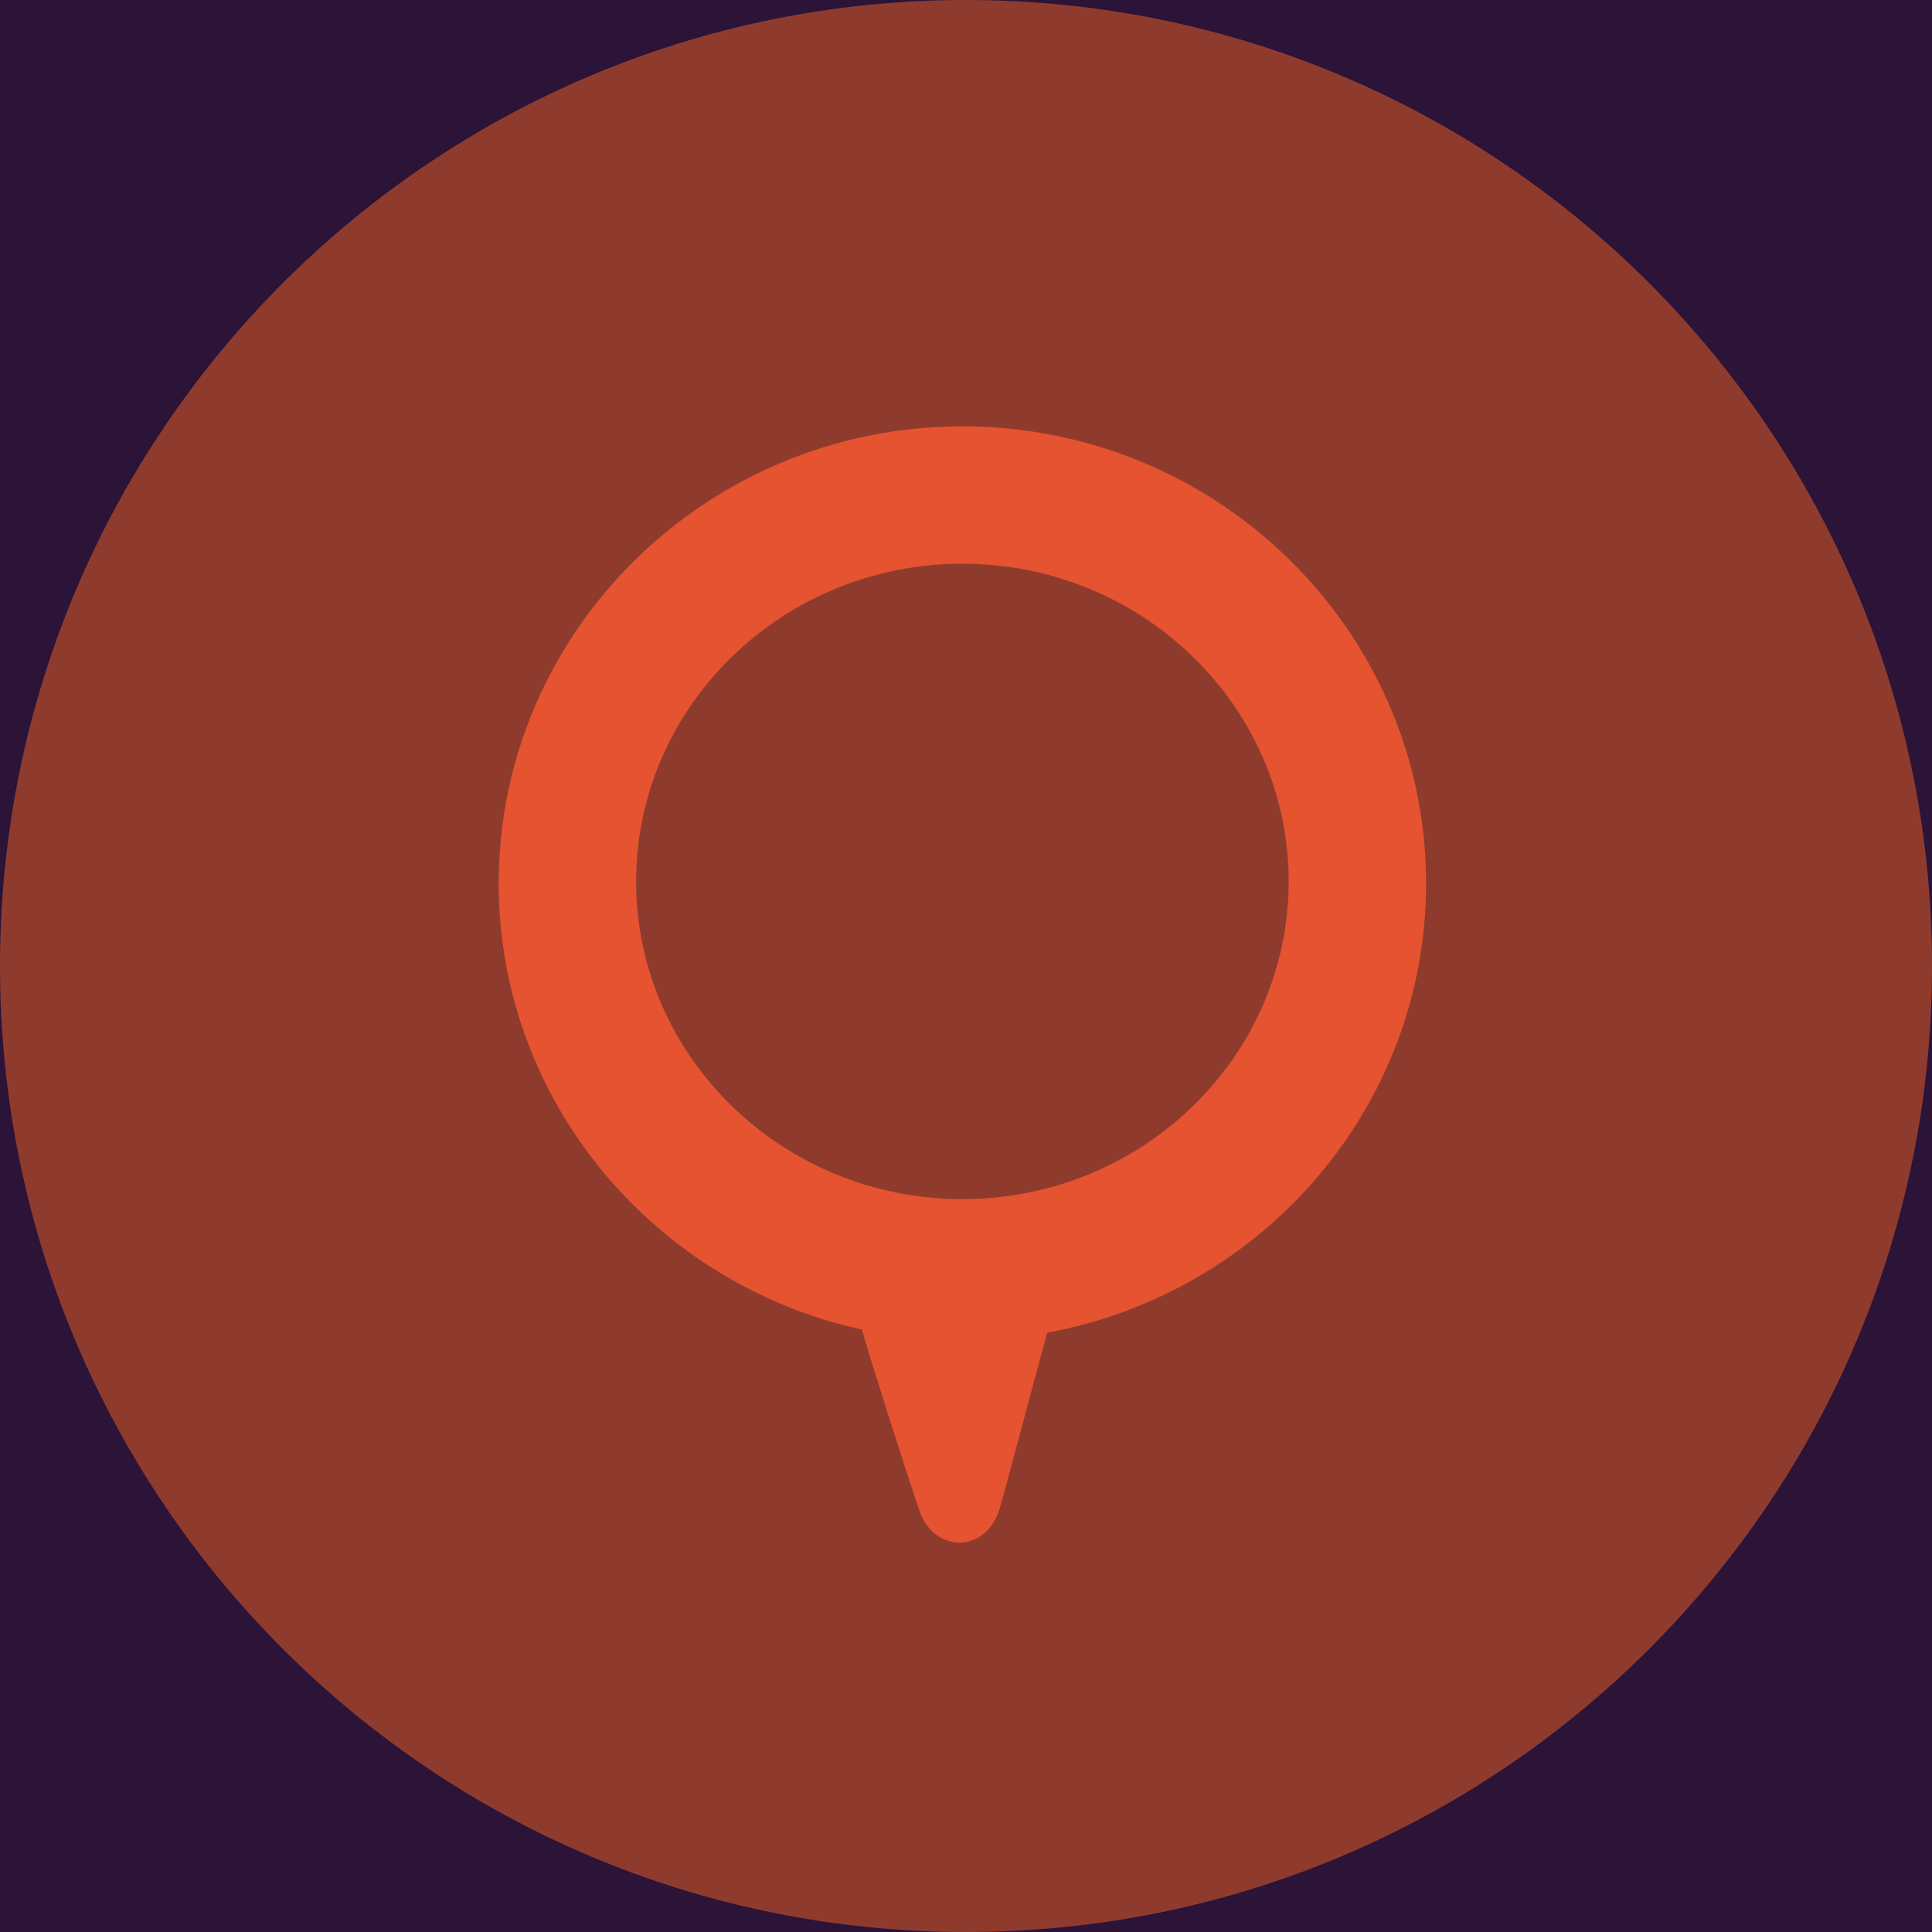
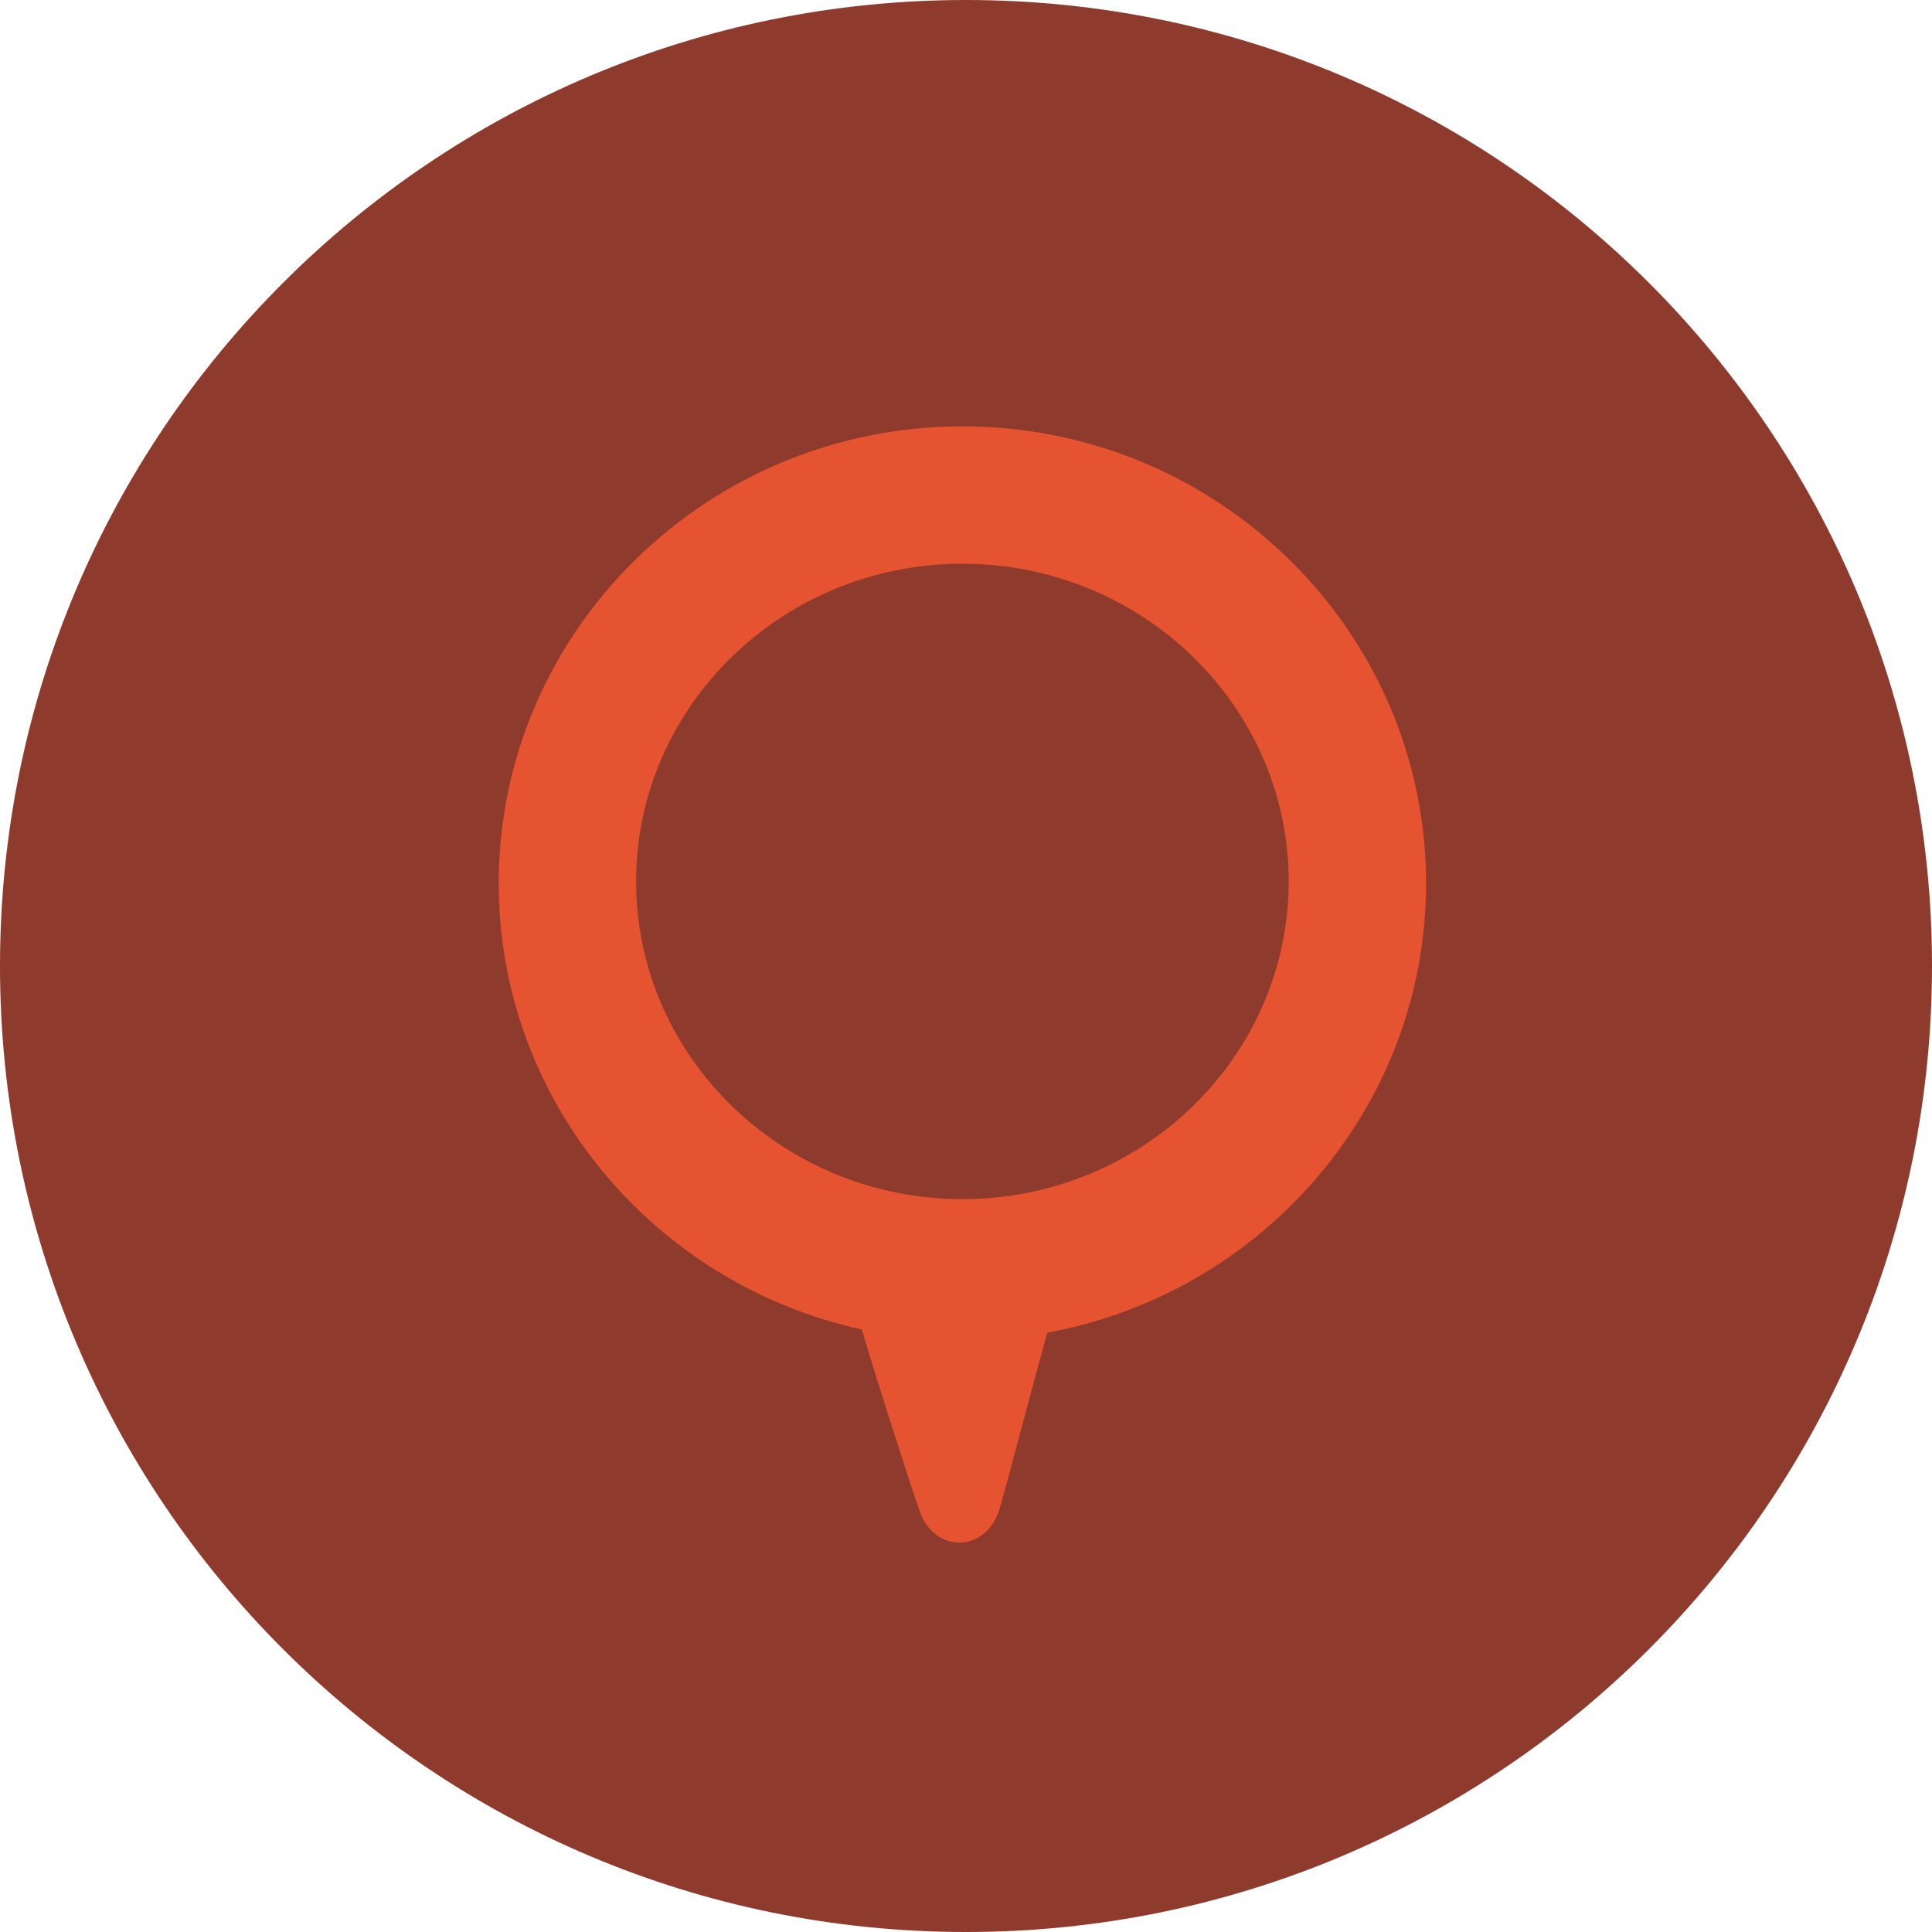
<svg xmlns="http://www.w3.org/2000/svg" width="76px" height="76px" viewBox="0 0 76 76" version="1.1">
  <g id="Home-e-Busca---UI" stroke="none" stroke-width="1" fill="none" fill-rule="evenodd">
    <g id="desk_Home" transform="translate(-822, -689)">
      <g id="estatisticas-QD" transform="translate(0, 496)">
-         <rect id="bg-copy-2" fill="#2C1338" x="0" y="0" width="1220" height="460" />
        <g id="Group-17" transform="translate(20, 193)">
          <g id="1.-assets/icon/nivel/3" transform="translate(802, 0)">
            <circle id="Oval" fill="#8E3B2E" cx="38" cy="38" r="38" />
            <path d="M25.023,34.673 C25.023,27.782 30.781,22.175 37.858,22.175 C44.936,22.175 50.694,27.782 50.694,34.673 C50.694,41.565 44.936,47.171 37.858,47.171 C30.781,47.171 25.023,41.565 25.023,34.673 Z M37.858,16.771 C27.801,16.771 19.618,24.837 19.618,34.751 C19.618,43.326 25.743,50.514 33.904,52.3 C34.356,53.884 35.835,58.474 36.174,59.442 C36.755,61.104 38.801,61.127 39.333,59.319 C39.555,58.562 40.828,53.722 41.2,52.423 C49.667,50.871 56.098,43.54 56.098,34.751 C56.098,24.837 47.916,16.771 37.858,16.771 Z" id="Fill-49" fill="#E55330" />
          </g>
        </g>
      </g>
    </g>
  </g>
</svg>
